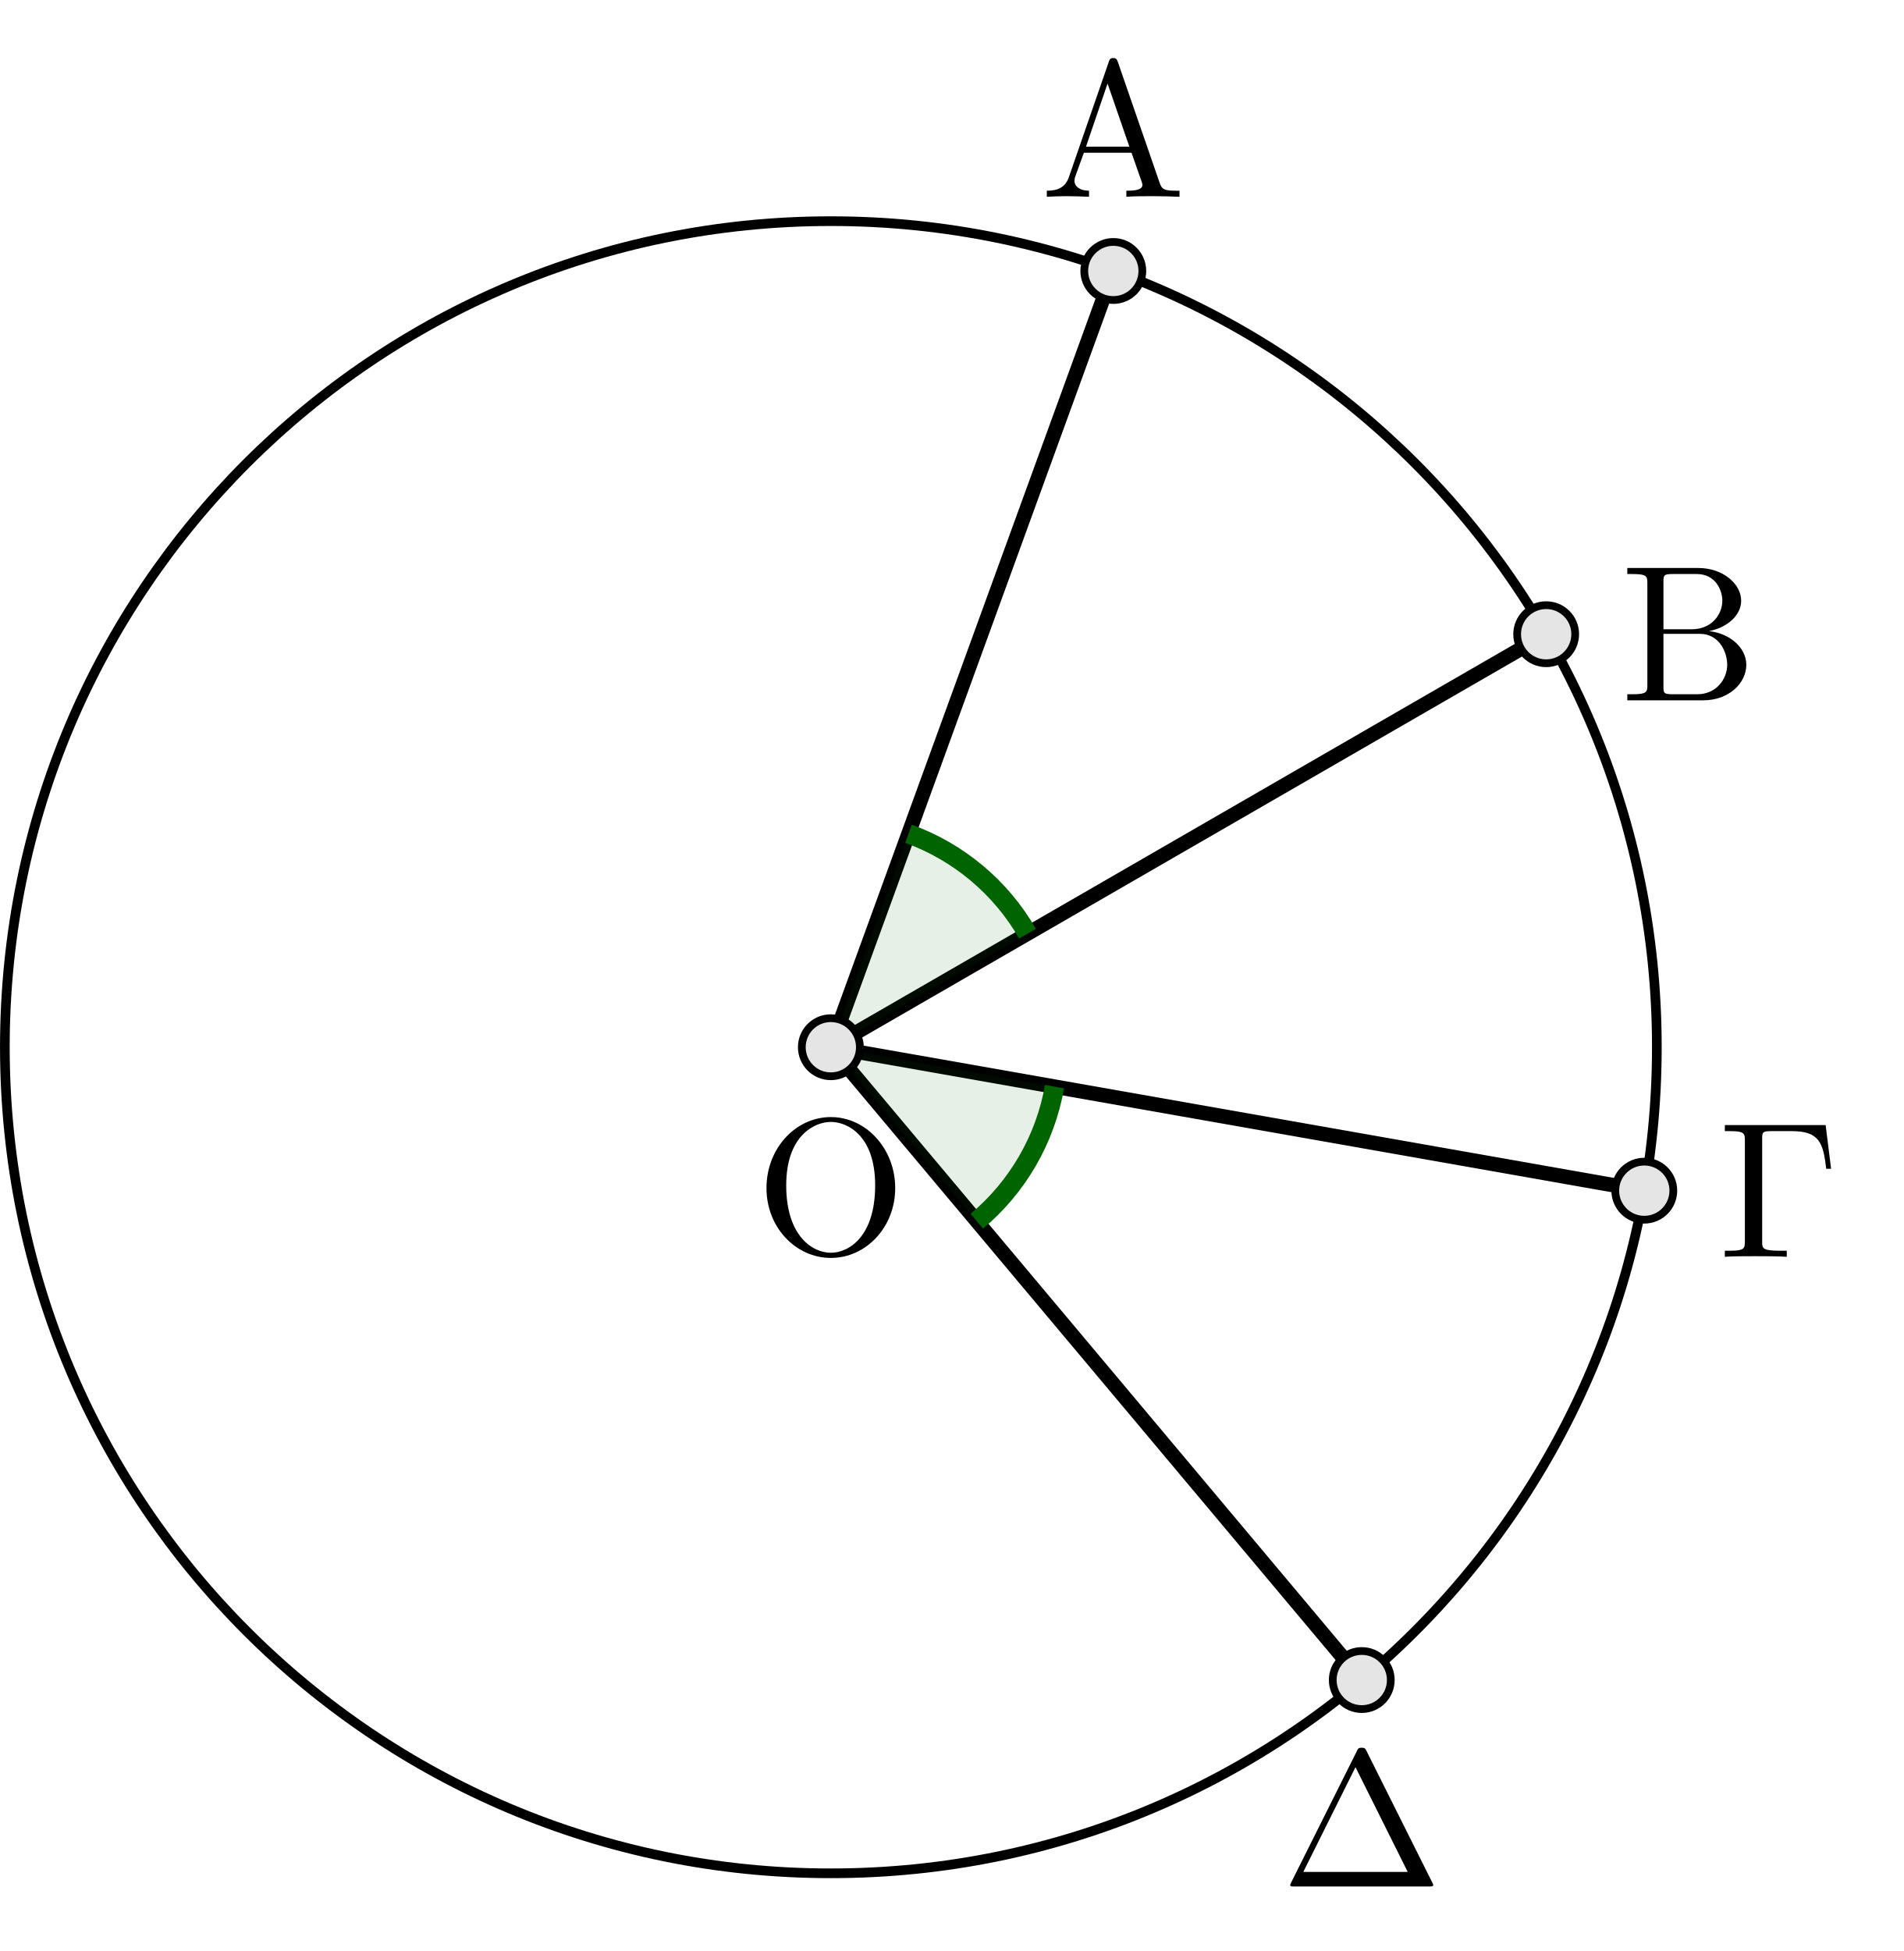
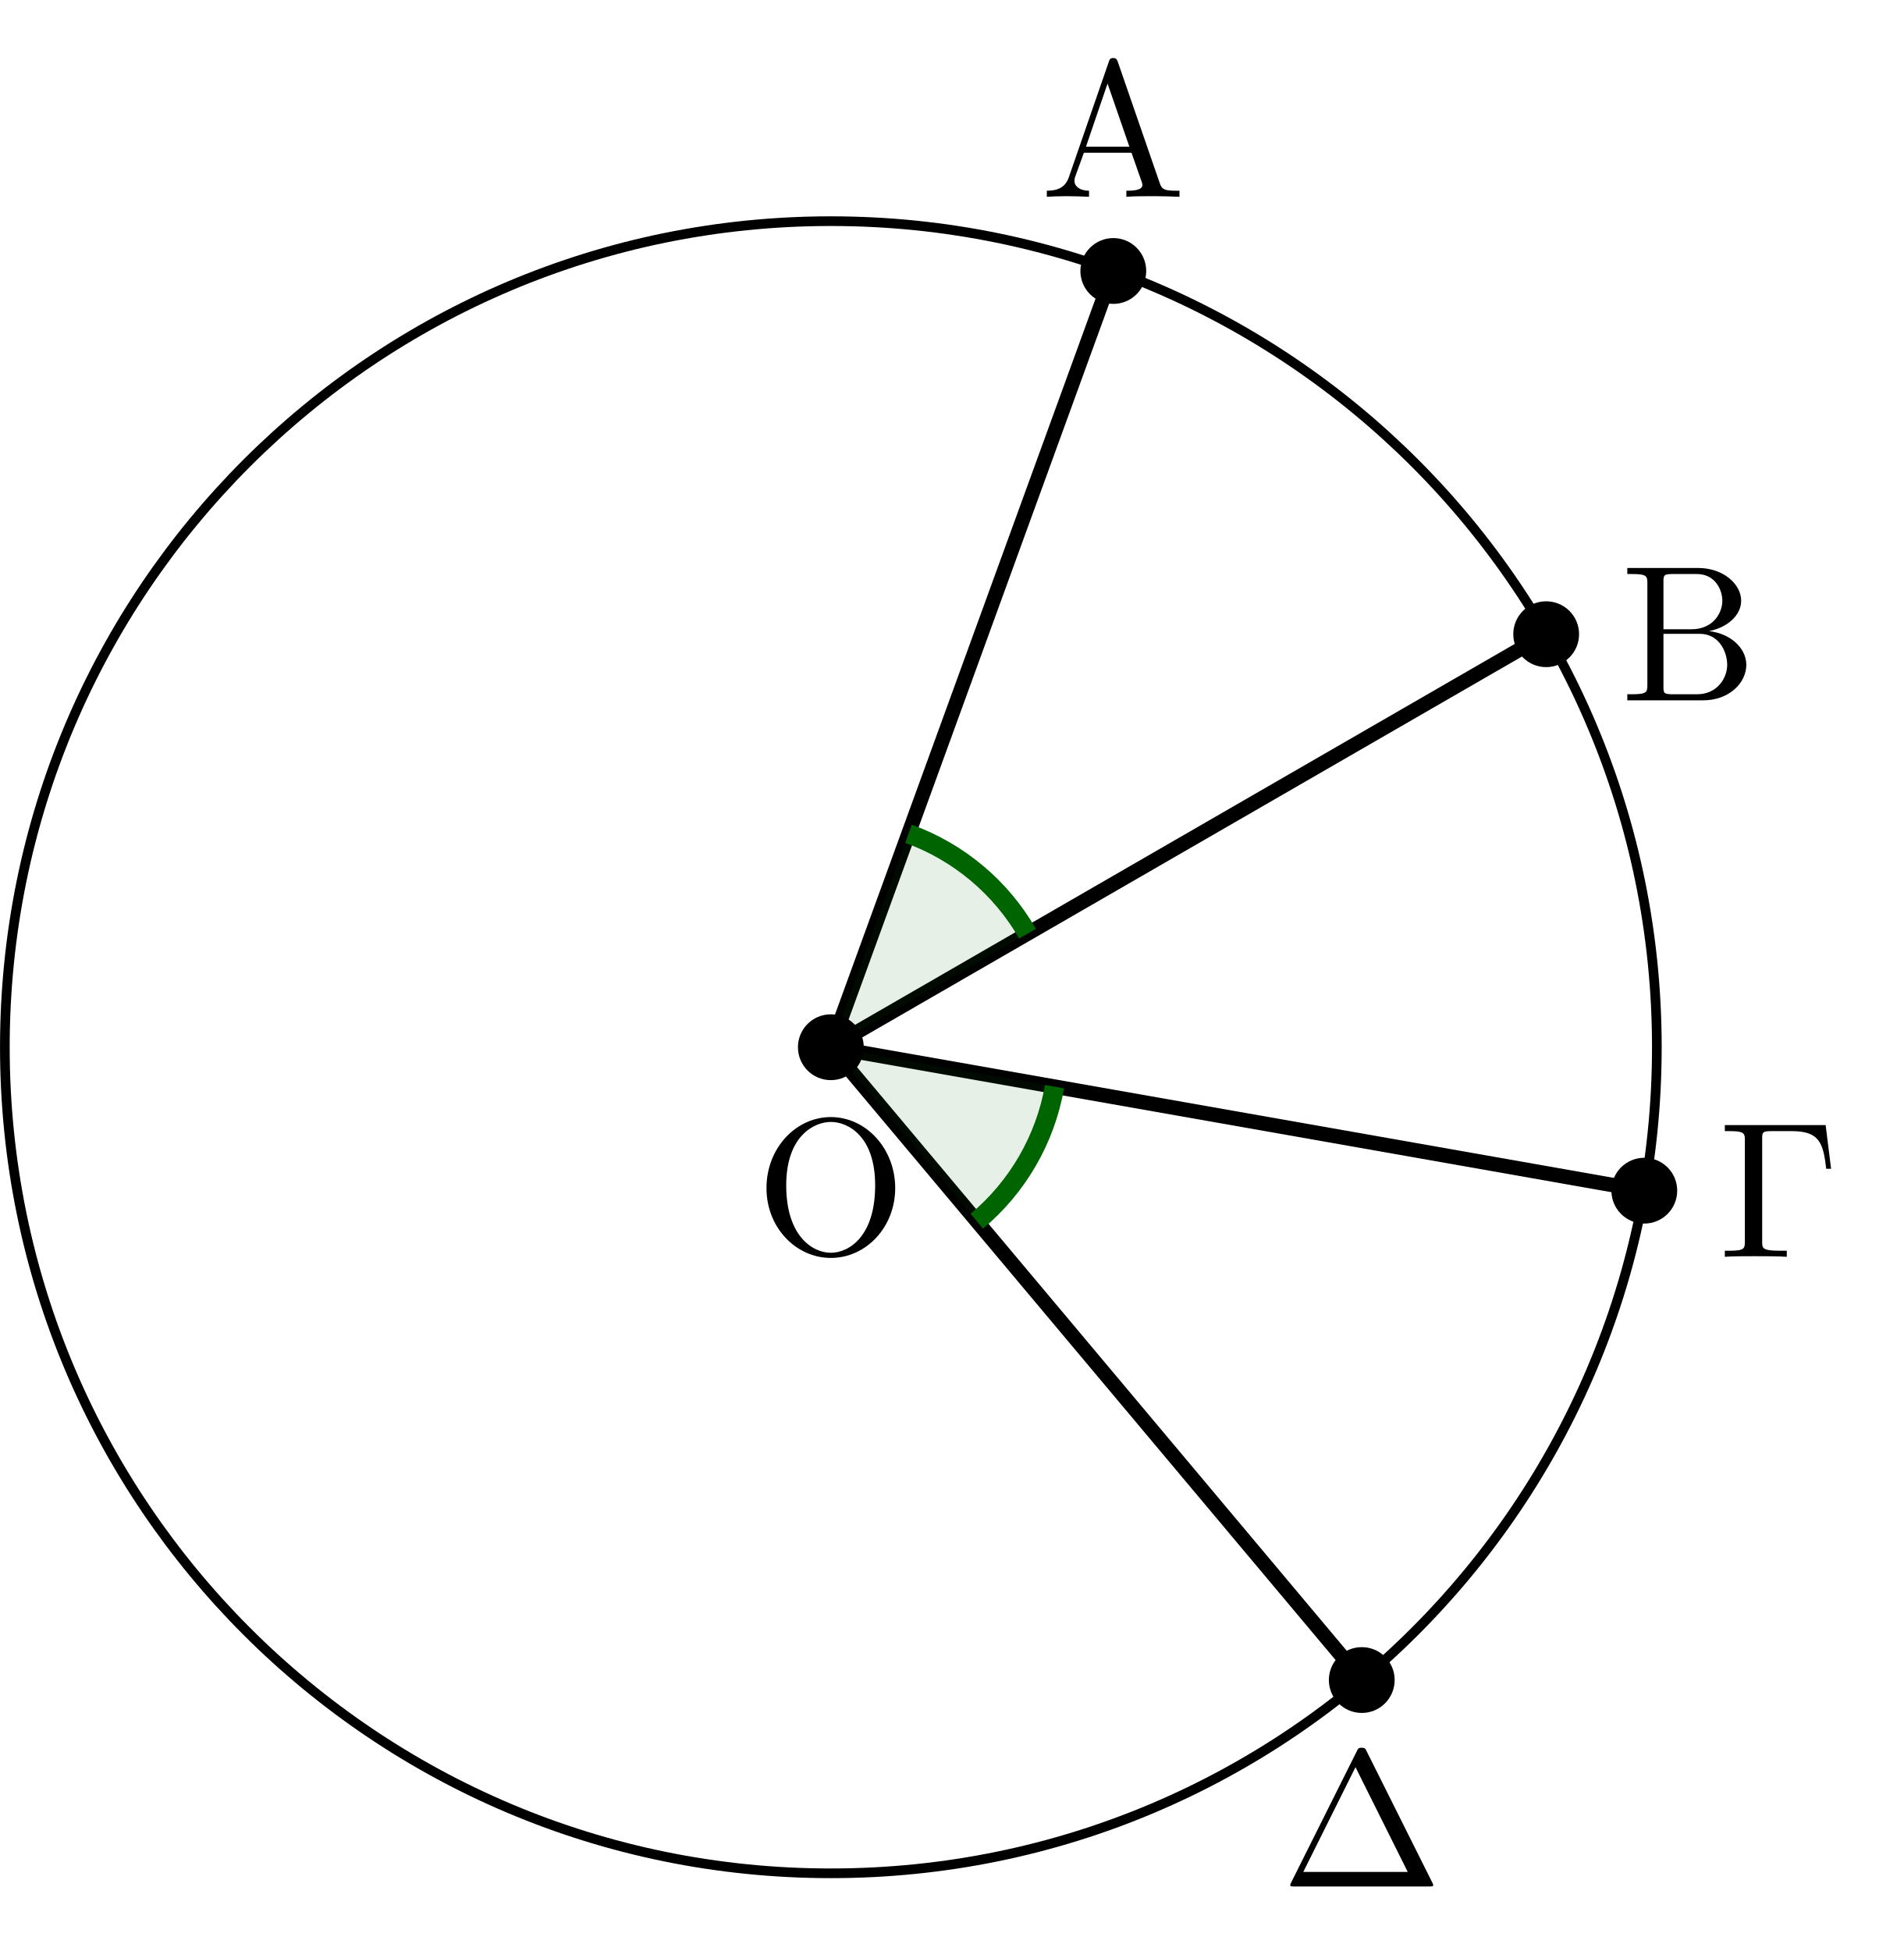
<svg xmlns="http://www.w3.org/2000/svg" xmlns:xlink="http://www.w3.org/1999/xlink" width="98.004pt" height="100.417pt" viewBox="0 0 98.004 100.417" version="1.1">
  <defs>
    <g>
      <symbol overflow="visible" id="glyph0-0">
        <path style="stroke:none;" d="" />
      </symbol>
      <symbol overflow="visible" id="glyph0-1">
        <path style="stroke:none;" d="M 3.969 -6.938 C 3.922 -7.062 3.891 -7.141 3.734 -7.141 C 3.578 -7.141 3.547 -7.078 3.5 -6.938 L 1.438 -0.984 C 1.25 -0.469 0.859 -0.312 0.312 -0.312 L 0.312 0 C 0.547 -0.016 0.984 -0.031 1.328 -0.031 C 1.641 -0.031 2.156 -0.016 2.484 0 L 2.484 -0.312 C 1.984 -0.312 1.734 -0.562 1.734 -0.812 C 1.734 -0.844 1.75 -0.953 1.75 -0.969 L 2.219 -2.266 L 4.672 -2.266 L 5.203 -0.75 C 5.219 -0.703 5.234 -0.641 5.234 -0.609 C 5.234 -0.312 4.672 -0.312 4.406 -0.312 L 4.406 0 C 4.766 -0.031 5.469 -0.031 5.844 -0.031 C 6.266 -0.031 6.734 -0.016 7.141 0 L 7.141 -0.312 L 6.969 -0.312 C 6.375 -0.312 6.234 -0.375 6.125 -0.703 Z M 3.438 -5.828 L 4.562 -2.578 L 2.328 -2.578 Z M 3.438 -5.828 " />
      </symbol>
      <symbol overflow="visible" id="glyph0-2">
        <path style="stroke:none;" d="M 2.219 -3.656 L 2.219 -6.094 C 2.219 -6.438 2.234 -6.5 2.703 -6.5 L 3.938 -6.5 C 4.906 -6.5 5.25 -5.656 5.25 -5.125 C 5.25 -4.484 4.766 -3.656 3.656 -3.656 Z M 4.562 -3.562 C 5.531 -3.75 6.219 -4.391 6.219 -5.125 C 6.219 -5.984 5.297 -6.812 4 -6.812 L 0.359 -6.812 L 0.359 -6.5 L 0.594 -6.5 C 1.359 -6.5 1.391 -6.391 1.391 -6.031 L 1.391 -0.781 C 1.391 -0.422 1.359 -0.312 0.594 -0.312 L 0.359 -0.312 L 0.359 0 L 4.266 0 C 5.594 0 6.484 -0.891 6.484 -1.828 C 6.484 -2.688 5.672 -3.438 4.562 -3.562 Z M 3.953 -0.312 L 2.703 -0.312 C 2.234 -0.312 2.219 -0.375 2.219 -0.703 L 2.219 -3.422 L 4.094 -3.422 C 5.078 -3.422 5.5 -2.5 5.5 -1.828 C 5.5 -1.125 4.969 -0.312 3.953 -0.312 Z M 3.953 -0.312 " />
      </symbol>
      <symbol overflow="visible" id="glyph0-3">
        <path style="stroke:none;" d="M 5.516 -6.781 L 0.328 -6.781 L 0.328 -6.469 L 0.562 -6.469 C 1.328 -6.469 1.359 -6.359 1.359 -6 L 1.359 -0.781 C 1.359 -0.422 1.328 -0.312 0.562 -0.312 L 0.328 -0.312 L 0.328 0 C 0.672 -0.031 1.453 -0.031 1.844 -0.031 C 2.25 -0.031 3.156 -0.031 3.516 0 L 3.516 -0.312 L 3.188 -0.312 C 2.25 -0.312 2.25 -0.438 2.25 -0.781 L 2.25 -6.078 C 2.25 -6.406 2.266 -6.469 2.734 -6.469 L 3.766 -6.469 C 5.188 -6.469 5.391 -5.875 5.547 -4.531 L 5.797 -4.531 Z M 5.516 -6.781 " />
      </symbol>
      <symbol overflow="visible" id="glyph0-4">
        <path style="stroke:none;" d="M 4.406 -6.953 C 4.344 -7.094 4.312 -7.141 4.141 -7.141 C 3.984 -7.141 3.953 -7.094 3.891 -6.953 L 0.516 -0.203 C 0.469 -0.109 0.469 -0.094 0.469 -0.078 C 0.469 0 0.531 0 0.688 0 L 7.609 0 C 7.766 0 7.828 0 7.828 -0.078 C 7.828 -0.094 7.828 -0.109 7.781 -0.203 Z M 3.828 -6.141 L 6.516 -0.75 L 1.141 -0.75 Z M 3.828 -6.141 " />
      </symbol>
      <symbol overflow="visible" id="glyph0-5">
        <path style="stroke:none;" d="M 7.188 -3.375 C 7.188 -5.406 5.688 -7.031 3.875 -7.031 C 2.078 -7.031 0.562 -5.438 0.562 -3.375 C 0.562 -1.328 2.094 0.219 3.875 0.219 C 5.688 0.219 7.188 -1.359 7.188 -3.375 Z M 3.875 -0.047 C 2.922 -0.047 1.578 -0.922 1.578 -3.516 C 1.578 -6.094 3.047 -6.781 3.875 -6.781 C 4.734 -6.781 6.156 -6.078 6.156 -3.516 C 6.156 -0.875 4.797 -0.047 3.875 -0.047 Z M 3.875 -0.047 " />
      </symbol>
    </g>
    <clipPath id="clip1">
      <path d="M 0 4 L 93 4 L 93 100.418 L 0 100.418 Z M 0 4 " />
    </clipPath>
  </defs>
  <g id="surface1">
    <path style="fill:none;stroke-width:0.747;stroke-linecap:round;stroke-linejoin:miter;stroke:rgb(0%,0%,0%);stroke-opacity:1;stroke-miterlimit:10;" d="M -0 0.002 L 14.543 39.955 " transform="matrix(1,0,0,-1,42.766,53.9)" />
    <path style="fill:none;stroke-width:0.747;stroke-linecap:round;stroke-linejoin:miter;stroke:rgb(0%,0%,0%);stroke-opacity:1;stroke-miterlimit:10;" d="M -0 0.002 L 36.82 21.259 " transform="matrix(1,0,0,-1,42.766,53.9)" />
    <path style="fill:none;stroke-width:0.747;stroke-linecap:round;stroke-linejoin:miter;stroke:rgb(0%,0%,0%);stroke-opacity:1;stroke-miterlimit:10;" d="M -0 0.002 L 41.871 -7.381 " transform="matrix(1,0,0,-1,42.766,53.9)" />
    <path style="fill:none;stroke-width:0.747;stroke-linecap:round;stroke-linejoin:miter;stroke:rgb(0%,0%,0%);stroke-opacity:1;stroke-miterlimit:10;" d="M -0 0.002 L 27.332 -32.569 " transform="matrix(1,0,0,-1,42.766,53.9)" />
    <g clip-path="url(#clip1)" clip-rule="nonzero">
      <path style="fill:none;stroke-width:0.498;stroke-linecap:butt;stroke-linejoin:miter;stroke:rgb(0%,0%,0%);stroke-opacity:1;stroke-miterlimit:10;" d="M 42.519 0.002 C 42.519 23.482 23.484 42.517 -0 42.517 C -23.481 42.517 -42.516 23.482 -42.516 0.002 C -42.516 -23.483 -23.481 -42.518 -0 -42.518 C 23.484 -42.518 42.519 -23.483 42.519 0.002 Z M 42.519 0.002 " transform="matrix(1,0,0,-1,42.766,53.9)" />
    </g>
    <path style=" stroke:none;fill-rule:nonzero;fill:rgb(0%,39.214%,0%);fill-opacity:0.1;" d="M 42.766 53.898 L 52.891 48.055 C 51.52 45.672 49.348 43.852 46.766 42.914 Z M 42.766 53.898 " />
+     <path style=" stroke:none;fill-rule:nonzero;fill:rgb(0%,39.214%,0%);fill-opacity:0.1;" d="M 42.766 53.898 L 50.281 62.855 C 52.387 61.09 53.805 58.637 54.281 55.93 Z M 42.766 53.898 " />
    <path style="fill:none;stroke-width:0.996;stroke-linecap:butt;stroke-linejoin:miter;stroke:rgb(0%,39.214%,0%);stroke-opacity:1;stroke-miterlimit:10;" d="M 10.125 5.845 C 8.754 8.228 6.582 10.048 4 10.986 " transform="matrix(1,0,0,-1,42.766,53.9)" />
-     <path style=" stroke:none;fill-rule:nonzero;fill:rgb(0%,39.214%,0%);fill-opacity:0.1;" d="M 42.766 53.898 L 50.281 62.855 C 52.387 61.09 53.805 58.637 54.281 55.93 Z M 42.766 53.898 " />
    <path style="fill:none;stroke-width:0.996;stroke-linecap:butt;stroke-linejoin:miter;stroke:rgb(0%,39.214%,0%);stroke-opacity:1;stroke-miterlimit:10;" d="M 7.515 -8.955 C 9.621 -7.19 11.039 -4.737 11.515 -2.03 " transform="matrix(1,0,0,-1,42.766,53.9)" />
-     <path style="fill-rule:nonzero;fill:rgb(89.999%,89.999%,89.999%);fill-opacity:1;stroke-width:0.399;stroke-linecap:butt;stroke-linejoin:miter;stroke:rgb(0%,0%,0%);stroke-opacity:1;stroke-miterlimit:10;" d="M 16.035 39.955 C 16.035 40.779 15.367 41.447 14.543 41.447 C 13.718 41.447 13.046 40.779 13.046 39.955 C 13.046 39.127 13.718 38.459 14.543 38.459 C 15.367 38.459 16.035 39.127 16.035 39.955 Z M 16.035 39.955 " transform="matrix(1,0,0,-1,42.766,53.9)" />
-     <path style="fill-rule:nonzero;fill:rgb(89.999%,89.999%,89.999%);fill-opacity:1;stroke-width:0.399;stroke-linecap:butt;stroke-linejoin:miter;stroke:rgb(0%,0%,0%);stroke-opacity:1;stroke-miterlimit:10;" d="M 38.316 21.259 C 38.316 22.084 37.648 22.752 36.82 22.752 C 35.996 22.752 35.328 22.084 35.328 21.259 C 35.328 20.435 35.996 19.763 36.82 19.763 C 37.648 19.763 38.316 20.435 38.316 21.259 Z M 38.316 21.259 " transform="matrix(1,0,0,-1,42.766,53.9)" />
-     <path style="fill-rule:nonzero;fill:rgb(89.999%,89.999%,89.999%);fill-opacity:1;stroke-width:0.399;stroke-linecap:butt;stroke-linejoin:miter;stroke:rgb(0%,0%,0%);stroke-opacity:1;stroke-miterlimit:10;" d="M 1.496 0.002 C 1.496 0.826 0.824 1.494 -0 1.494 C -0.825 1.494 -1.493 0.826 -1.493 0.002 C -1.493 -0.827 -0.825 -1.495 -0 -1.495 C 0.824 -1.495 1.496 -0.827 1.496 0.002 Z M 1.496 0.002 " transform="matrix(1,0,0,-1,42.766,53.9)" />
-     <path style="fill-rule:nonzero;fill:rgb(89.999%,89.999%,89.999%);fill-opacity:1;stroke-width:0.399;stroke-linecap:butt;stroke-linejoin:miter;stroke:rgb(0%,0%,0%);stroke-opacity:1;stroke-miterlimit:10;" d="M 43.367 -7.381 C 43.367 -6.557 42.699 -5.889 41.871 -5.889 C 41.047 -5.889 40.379 -6.557 40.379 -7.381 C 40.379 -8.209 41.047 -8.877 41.871 -8.877 C 42.699 -8.877 43.367 -8.209 43.367 -7.381 Z M 43.367 -7.381 " transform="matrix(1,0,0,-1,42.766,53.9)" />
-     <path style="fill-rule:nonzero;fill:rgb(89.999%,89.999%,89.999%);fill-opacity:1;stroke-width:0.399;stroke-linecap:butt;stroke-linejoin:miter;stroke:rgb(0%,0%,0%);stroke-opacity:1;stroke-miterlimit:10;" d="M 28.824 -32.569 C 28.824 -31.745 28.156 -31.077 27.332 -31.077 C 26.504 -31.077 25.836 -31.745 25.836 -32.569 C 25.836 -33.397 26.504 -34.065 27.332 -34.065 C 28.156 -34.065 28.824 -33.397 28.824 -32.569 Z M 28.824 -32.569 " transform="matrix(1,0,0,-1,42.766,53.9)" />
+     <path style="fill-rule:nonzero;fill:rgb(0%,0%,0%);fill-opacity:1;stroke-width:0.399;stroke-linecap:butt;stroke-linejoin:miter;stroke:rgb(0%,0%,0%);stroke-opacity:1;stroke-miterlimit:10;" d="M 16.035 39.955 C 16.035 40.779 15.367 41.447 14.543 41.447 C 13.718 41.447 13.046 40.779 13.046 39.955 C 13.046 39.127 13.718 38.459 14.543 38.459 C 15.367 38.459 16.035 39.127 16.035 39.955 Z M 16.035 39.955 " transform="matrix(1,0,0,-1,42.766,53.9)" />
+     <path style="fill-rule:nonzero;fill:rgb(0%,0%,0%);fill-opacity:1;stroke-width:0.399;stroke-linecap:butt;stroke-linejoin:miter;stroke:rgb(0%,0%,0%);stroke-opacity:1;stroke-miterlimit:10;" d="M 38.316 21.259 C 38.316 22.084 37.648 22.752 36.82 22.752 C 35.996 22.752 35.328 22.084 35.328 21.259 C 35.328 20.435 35.996 19.763 36.82 19.763 C 37.648 19.763 38.316 20.435 38.316 21.259 Z M 38.316 21.259 " transform="matrix(1,0,0,-1,42.766,53.9)" />
+     <path style="fill-rule:nonzero;fill:rgb(0%,0%,0%);fill-opacity:1;stroke-width:0.399;stroke-linecap:butt;stroke-linejoin:miter;stroke:rgb(0%,0%,0%);stroke-opacity:1;stroke-miterlimit:10;" d="M 1.496 0.002 C 1.496 0.826 0.824 1.494 -0 1.494 C -0.825 1.494 -1.493 0.826 -1.493 0.002 C -1.493 -0.827 -0.825 -1.495 -0 -1.495 C 0.824 -1.495 1.496 -0.827 1.496 0.002 Z M 1.496 0.002 " transform="matrix(1,0,0,-1,42.766,53.9)" />
+     <path style="fill-rule:nonzero;fill:rgb(0%,0%,0%);fill-opacity:1;stroke-width:0.399;stroke-linecap:butt;stroke-linejoin:miter;stroke:rgb(0%,0%,0%);stroke-opacity:1;stroke-miterlimit:10;" d="M 43.367 -7.381 C 43.367 -6.557 42.699 -5.889 41.871 -5.889 C 41.047 -5.889 40.379 -6.557 40.379 -7.381 C 40.379 -8.209 41.047 -8.877 41.871 -8.877 C 42.699 -8.877 43.367 -8.209 43.367 -7.381 Z M 43.367 -7.381 " transform="matrix(1,0,0,-1,42.766,53.9)" />
+     <path style="fill-rule:nonzero;fill:rgb(0%,0%,0%);fill-opacity:1;stroke-width:0.399;stroke-linecap:butt;stroke-linejoin:miter;stroke:rgb(0%,0%,0%);stroke-opacity:1;stroke-miterlimit:10;" d="M 28.824 -32.569 C 28.824 -31.745 28.156 -31.077 27.332 -31.077 C 26.504 -31.077 25.836 -31.745 25.836 -32.569 C 25.836 -33.397 26.504 -34.065 27.332 -34.065 C 28.156 -34.065 28.824 -33.397 28.824 -32.569 Z M 28.824 -32.569 " transform="matrix(1,0,0,-1,42.766,53.9)" />
    <g style="fill:rgb(0%,0%,0%);fill-opacity:1;">
      <use xlink:href="#glyph0-1" x="53.572" y="10.128" />
    </g>
    <g style="fill:rgb(0%,0%,0%);fill-opacity:1;">
      <use xlink:href="#glyph0-2" x="83.406" y="36.045" />
    </g>
    <g style="fill:rgb(0%,0%,0%);fill-opacity:1;">
      <use xlink:href="#glyph0-3" x="88.457" y="64.687" />
    </g>
    <g style="fill:rgb(0%,0%,0%);fill-opacity:1;">
      <use xlink:href="#glyph0-4" x="65.945" y="97.096" />
    </g>
    <g style="fill:rgb(0%,0%,0%);fill-opacity:1;">
      <use xlink:href="#glyph0-5" x="38.892" y="64.526" />
    </g>
  </g>
</svg>
